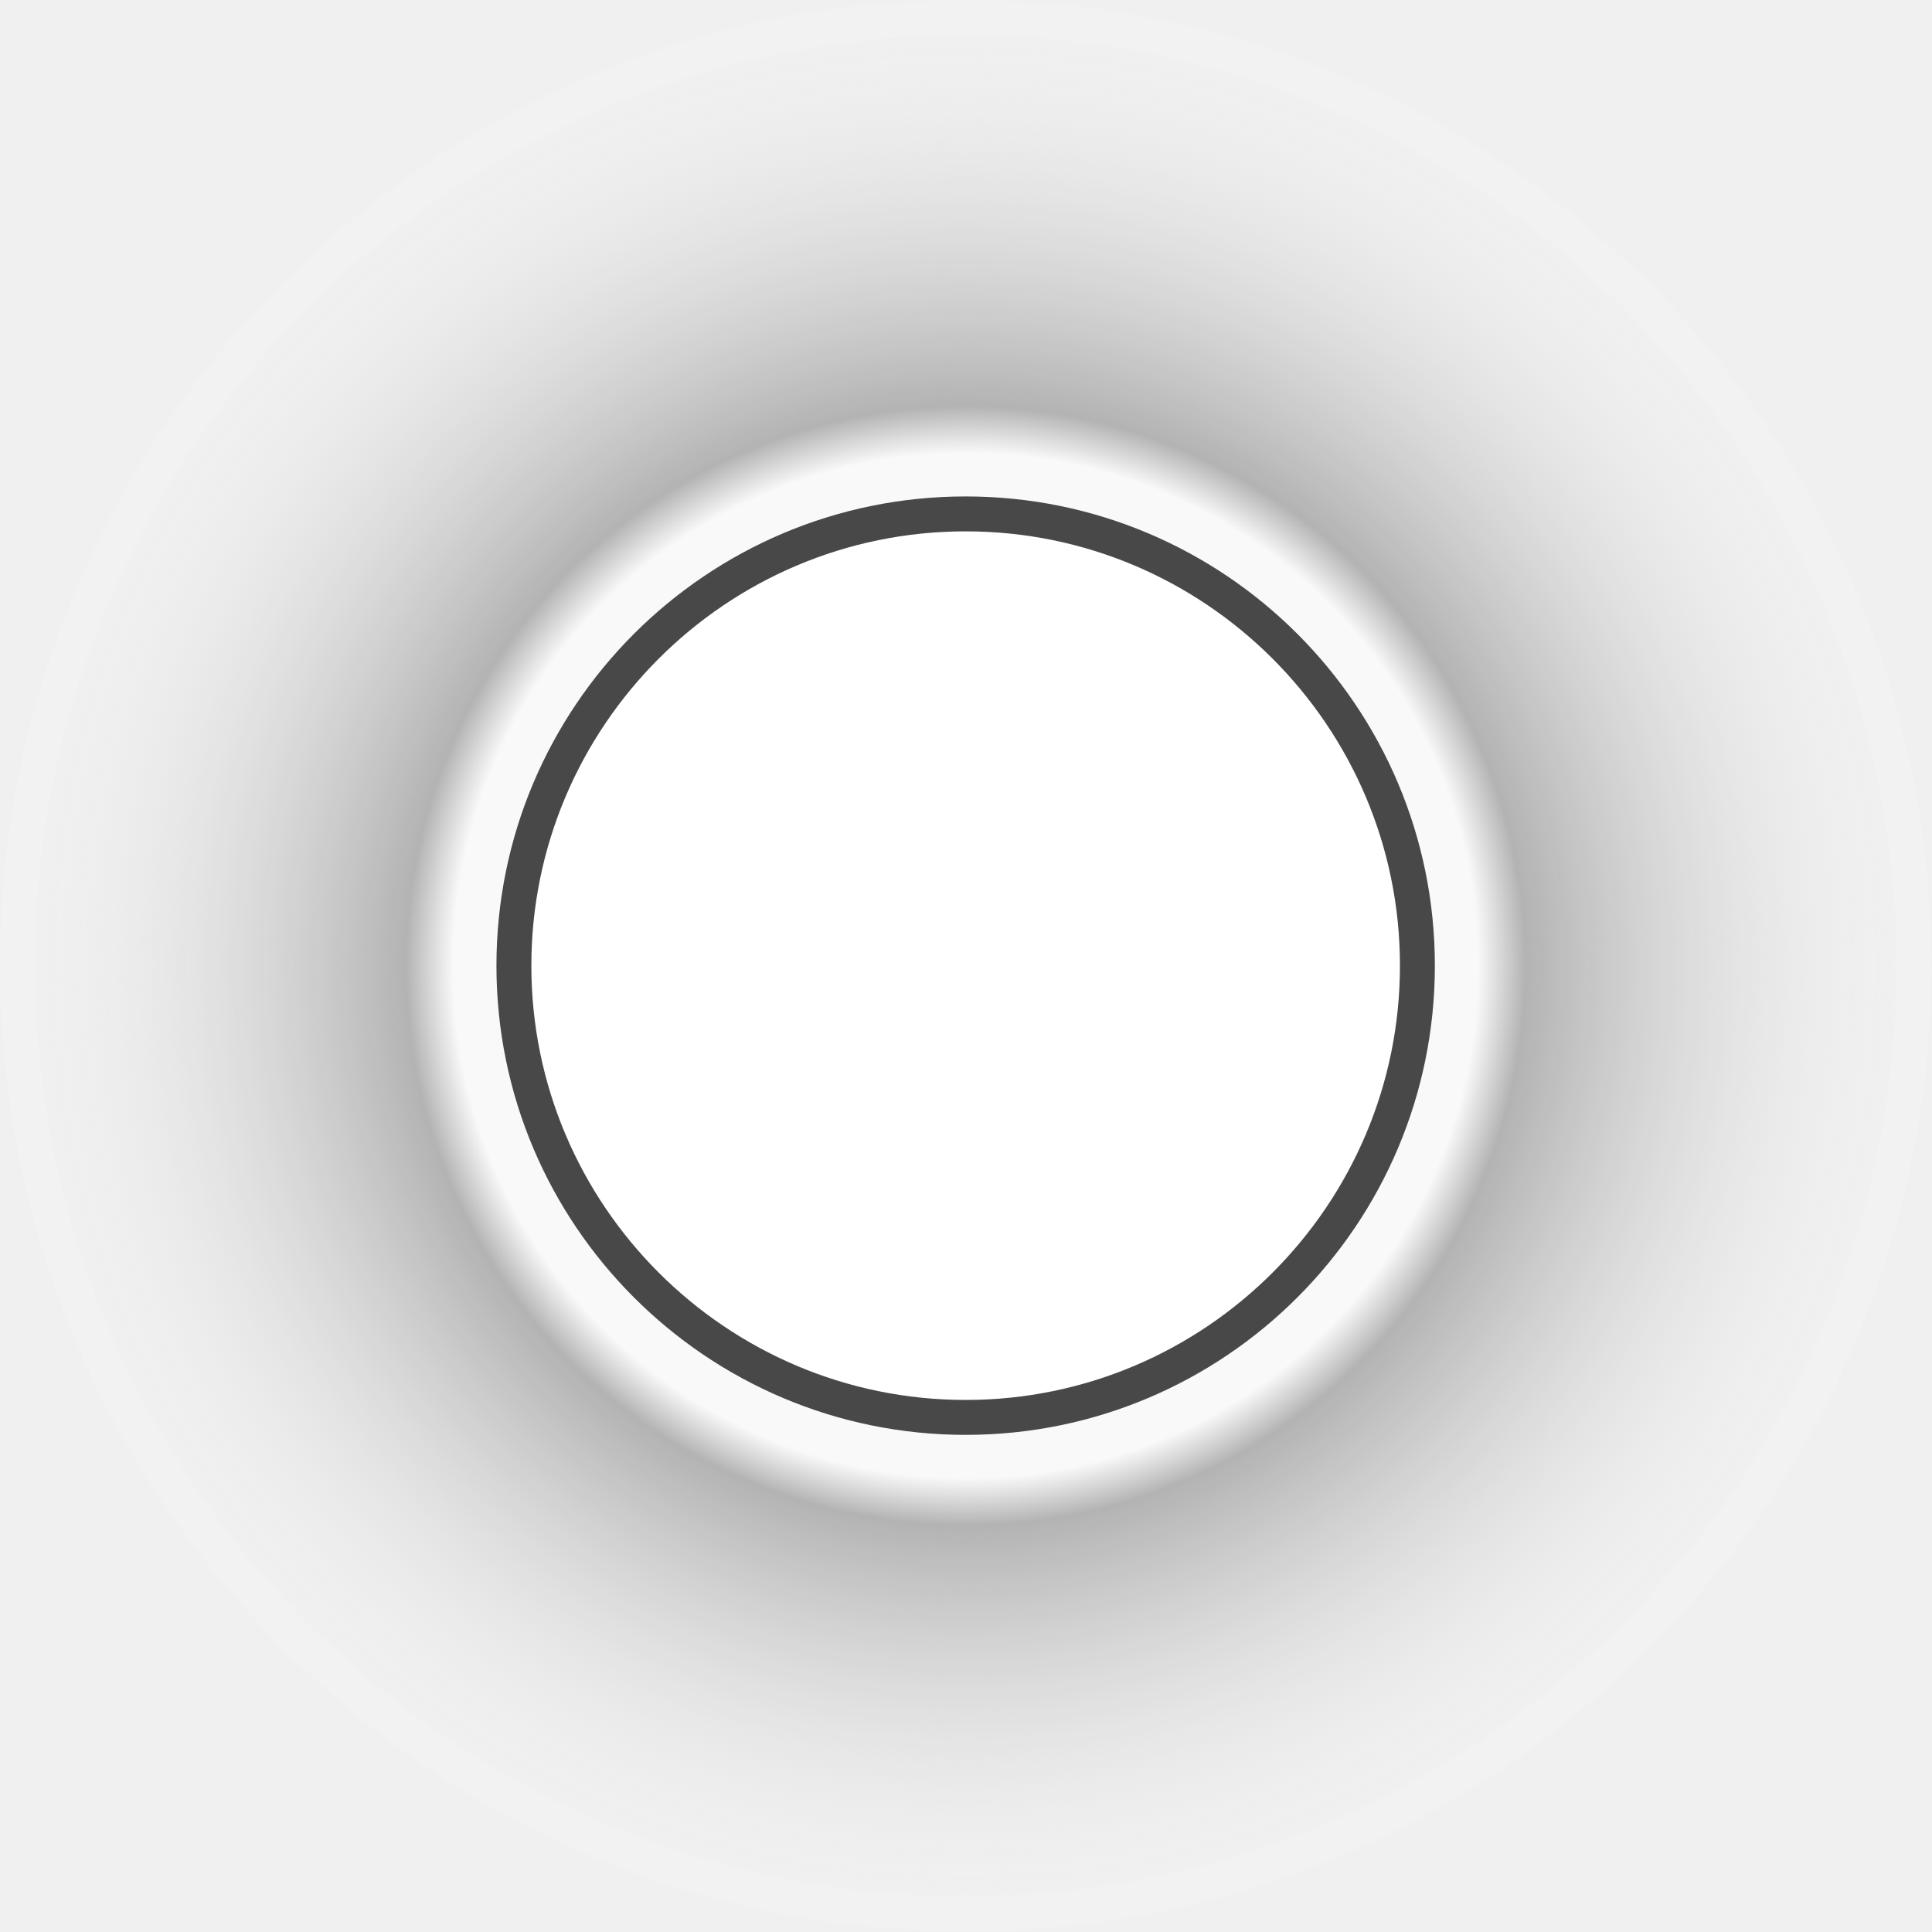
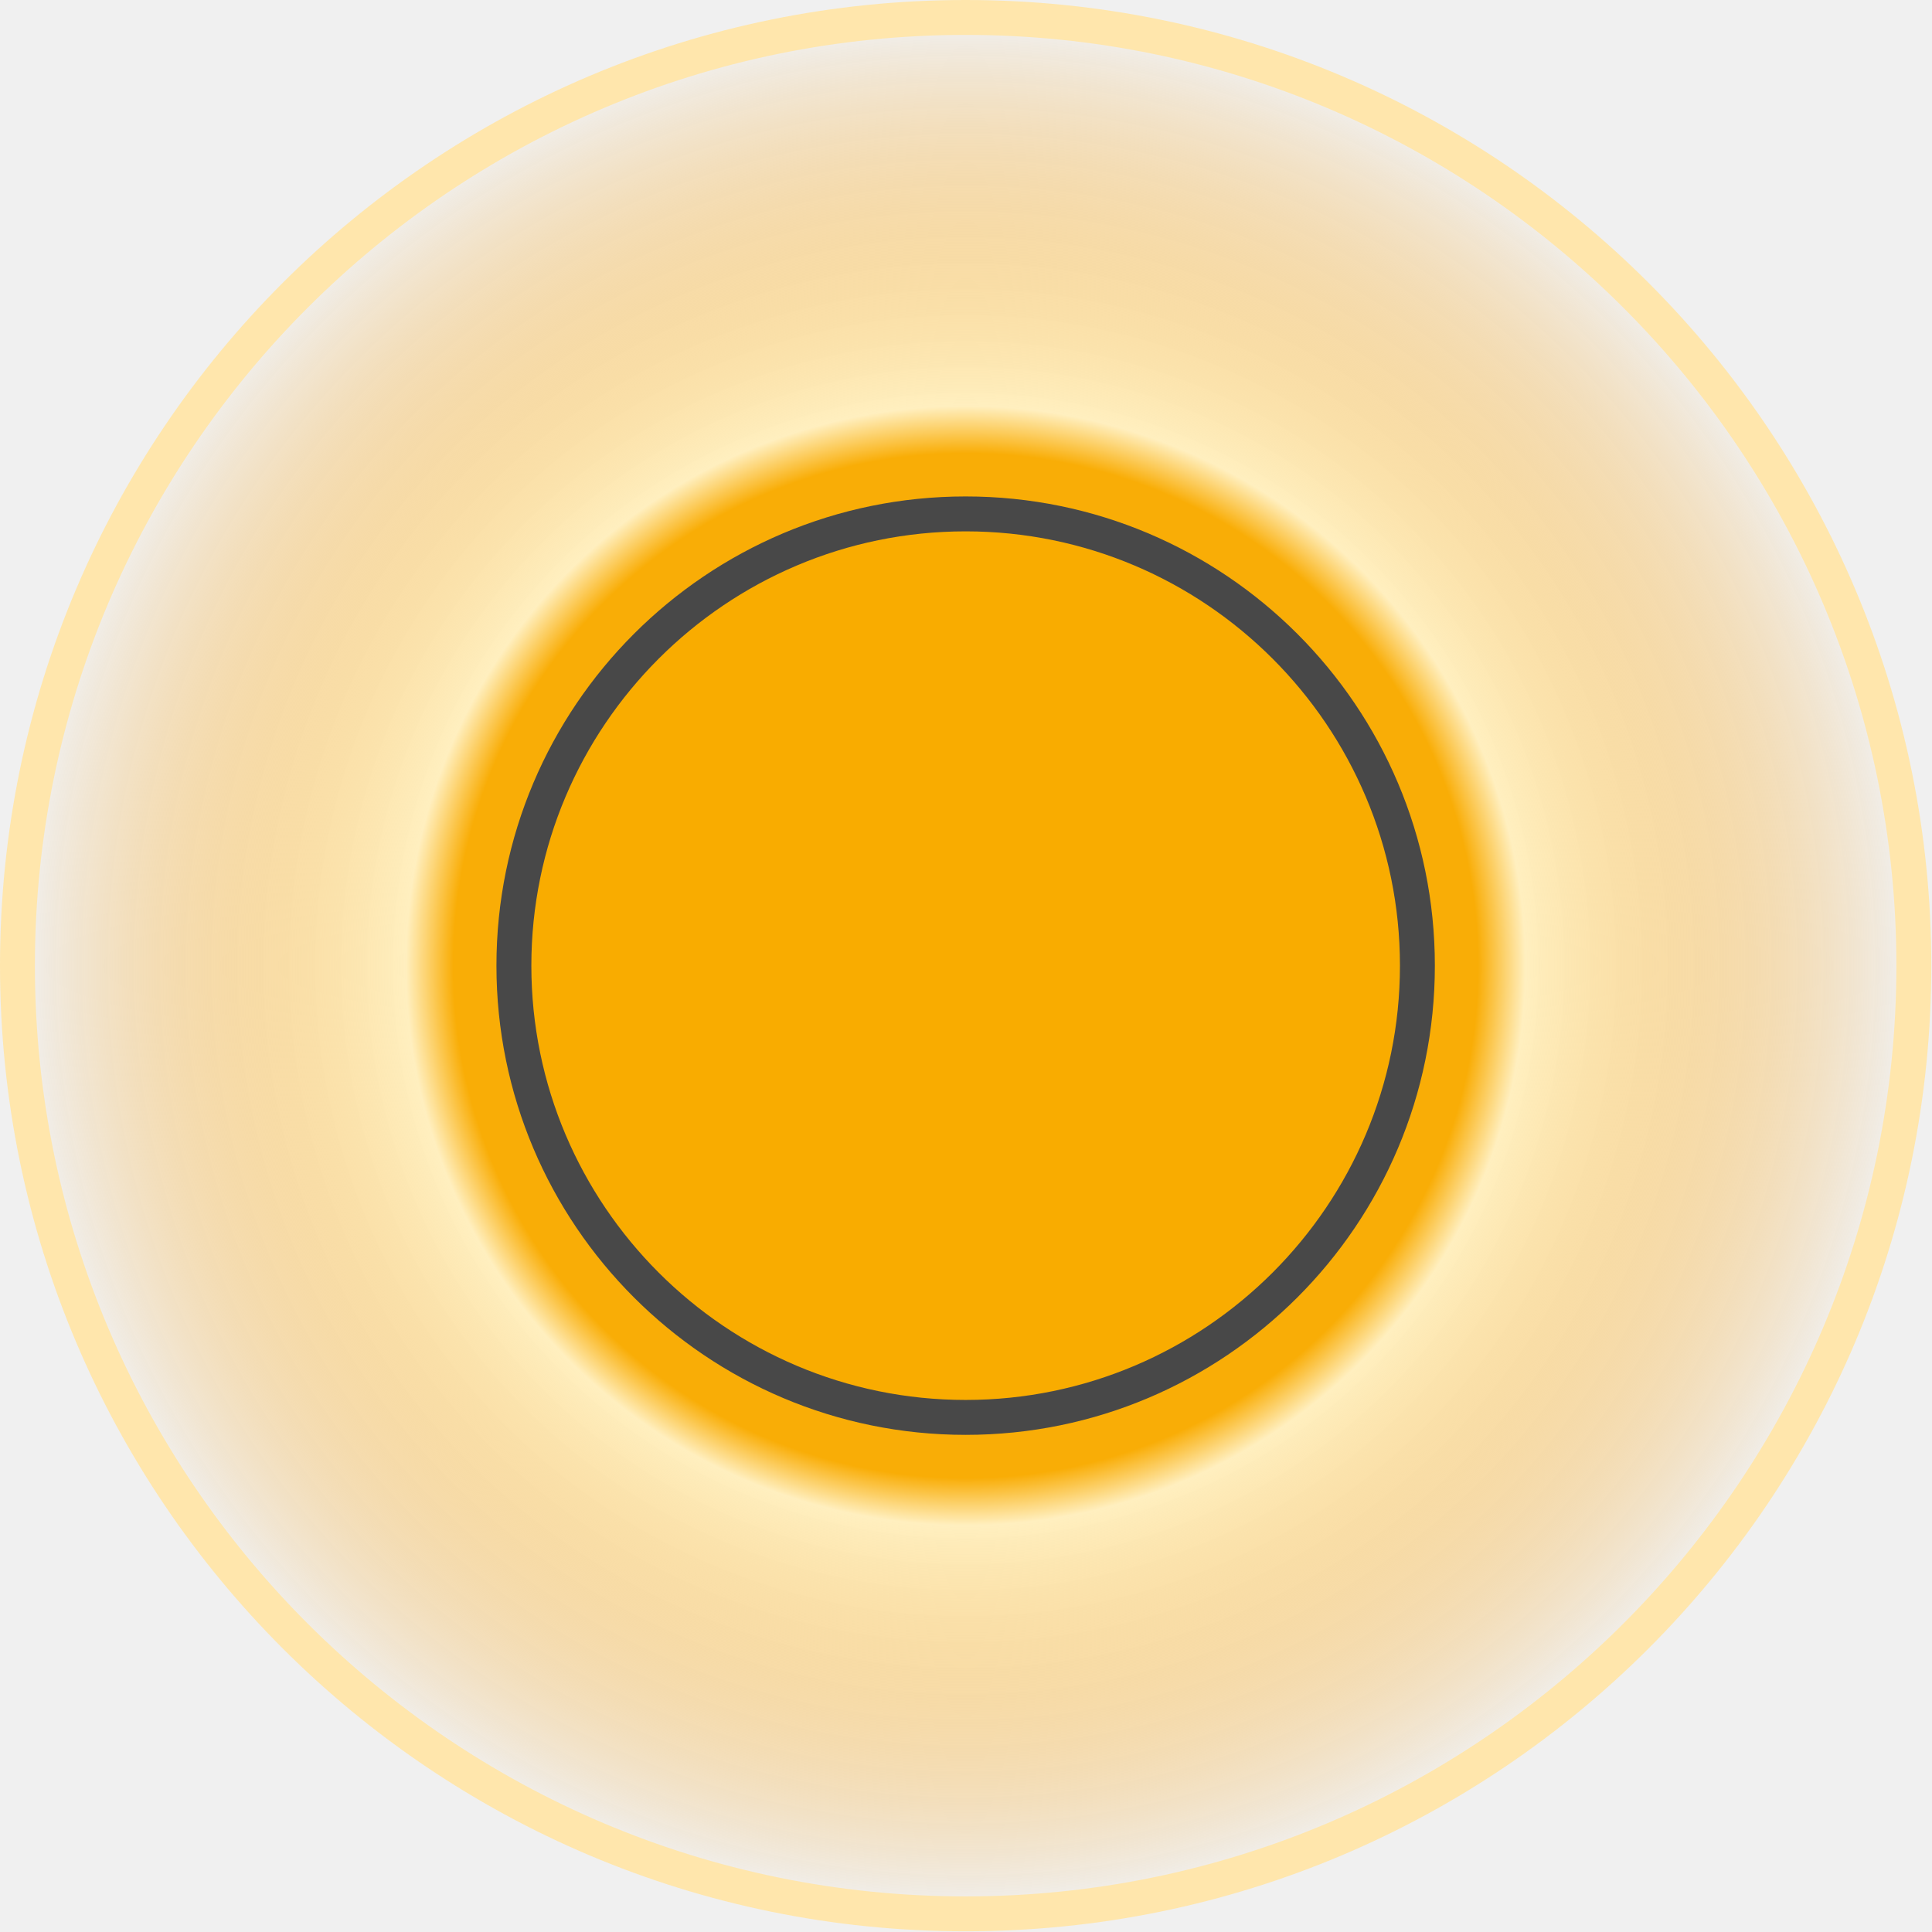
- <svg xmlns="http://www.w3.org/2000/svg" id="uuid-e0a48fd1-a61e-469e-8150-853311bcbac9" data-name="blackSash" viewBox="0 0 27.67 27.67">
+ <svg xmlns="http://www.w3.org/2000/svg" id="uuid-c594fc8e-4e55-4975-95f7-dd9c1afff47d" data-name="orangeChallenge" viewBox="0 0 27.67 27.67">
  <defs>
-     <radialGradient id="uuid-b7b706eb-d885-4d19-86da-b86c589d57a3" cx="13.83" cy="13.83" fx="13.83" fy="13.83" r="13.58" gradientTransform="matrix(1, 0, 0, 1, 0, 0)" gradientUnits="userSpaceOnUse">
-       <stop offset=".54" stop-color="#f9f9f9" />
-       <stop offset=".59" stop-color="#b3b3b3" />
-       <stop offset="1" stop-color="#f2f2f2" stop-opacity="0" />
+     <radialGradient id="uuid-711cb5ce-d5a3-49fb-9560-c42adfffeedb" cx="13.83" cy="13.83" fx="13.83" fy="13.83" r="13.58" gradientUnits="userSpaceOnUse">
+       <stop offset=".54" stop-color="#f9ad06" />
+       <stop offset=".59" stop-color="#ffefbf" />
+       <stop offset="1" stop-color="#f99c06" stop-opacity="0" />
    </radialGradient>
-     <clipPath id="uuid-9d2157a6-6244-4038-9fbb-d11e692a3ca2">
+     <clipPath id="uuid-ab8ee961-f407-4f76-ad58-785b8f21b88a">
      <path d="M13.83,13.83c0-.66,.71-1.33,1.42-1.33" fill="none" />
    </clipPath>
-     <radialGradient id="uuid-13709c5b-49d3-4bf6-a8f8-37cbac762bf7" cx="13.83" cy="13.83" fx="13.83" fy="13.83" r="13.58" gradientTransform="matrix(1, 0, 0, 1, 0, 0)" gradientUnits="userSpaceOnUse">
-       <stop offset=".54" stop-color="#fff" />
-       <stop offset=".59" stop-color="#666" />
-       <stop offset=".64" stop-color="#6e6e6e" />
-       <stop offset=".72" stop-color="#868686" />
-       <stop offset=".82" stop-color="#acacac" />
-       <stop offset=".94" stop-color="#e1e1e1" />
-       <stop offset="1" stop-color="#fff" />
+     <radialGradient id="uuid-0d44d14c-fab3-4655-9cf2-7ac6ccac6f0d" cx="13.83" cy="13.83" fx="13.83" fy="13.83" r="13.58" gradientUnits="userSpaceOnUse">
+       <stop offset=".54" stop-color="#f99c06" />
+       <stop offset=".59" stop-color="#8a4700" />
+       <stop offset=".65" stop-color="#a25e0d" />
+       <stop offset=".75" stop-color="#c88120" />
+       <stop offset=".85" stop-color="#e49b2f" />
+       <stop offset=".94" stop-color="#f5aa37" />
+       <stop offset="1" stop-color="#fbb03b" />
    </radialGradient>
  </defs>
-   <g id="uuid-39a68576-c22b-4cfd-8df5-fbd8b28c4b85" data-name="filled-region">
-     <path d="M13.83,27.42C6.34,27.42,.25,21.32,.25,13.83S6.34,.25,13.83,.25s13.58,6.09,13.58,13.58-6.09,13.58-13.58,13.58Z" fill="url(#uuid-b7b706eb-d885-4d19-86da-b86c589d57a3)" />
-     <path d="M13.83,.5c7.35,0,13.33,5.98,13.33,13.33s-5.98,13.33-13.33,13.33S.5,21.19,.5,13.83,6.48,.5,13.83,.5m0-.5C6.19,0,0,6.19,0,13.83s6.19,13.83,13.83,13.83,13.83-6.19,13.83-13.83S21.47,0,13.83,0h0Z" fill="#f2f2f2" />
+   <g id="uuid-a30b7993-e217-4b9a-9a15-a5ca4c6080f8" data-name="filled-region">
+     <path d="M13.83,27.42C6.34,27.42,.25,21.32,.25,13.83S6.34,.25,13.83,.25s13.58,6.09,13.58,13.58-6.09,13.58-13.58,13.58Z" fill="url(#uuid-711cb5ce-d5a3-49fb-9560-c42adfffeedb)" />
+     <path d="M13.83,.5c7.35,0,13.33,5.98,13.33,13.33s-5.98,13.33-13.33,13.33S.5,21.19,.5,13.83,6.48,.5,13.83,.5m0-.5C6.19,0,0,6.19,0,13.83s6.19,13.83,13.83,13.83,13.83-6.19,13.83-13.83S21.47,0,13.83,0h0Z" fill="#ffe6ac" />
  </g>
-   <g clip-path="url(#uuid-9d2157a6-6244-4038-9fbb-d11e692a3ca2)">
-     <g id="uuid-1b1cf3ff-2a97-46b3-8935-2681727c196d" data-name="filled-region">
-       <path d="M13.83,27.42C6.34,27.42,.25,21.32,.25,13.83S6.34,.25,13.83,.25s13.58,6.09,13.58,13.58-6.09,13.58-13.58,13.58Z" fill="url(#uuid-13709c5b-49d3-4bf6-a8f8-37cbac762bf7)" />
+   <g clip-path="url(#uuid-ab8ee961-f407-4f76-ad58-785b8f21b88a)">
+     <g id="uuid-f349576e-919f-43f8-845d-98e54d2d3f6c" data-name="filled-region">
+       <path d="M13.83,27.42C6.34,27.42,.25,21.32,.25,13.83S6.34,.25,13.83,.25s13.58,6.09,13.58,13.58-6.09,13.58-13.58,13.58Z" fill="url(#uuid-0d44d14c-fab3-4655-9cf2-7ac6ccac6f0d)" />
      <path d="M13.83,.5c7.35,0,13.33,5.98,13.33,13.33s-5.98,13.33-13.33,13.33S.5,21.19,.5,13.83,6.48,.5,13.83,.5m0-.5C6.19,0,0,6.19,0,13.83s6.19,13.83,13.83,13.83,13.83-6.19,13.83-13.83S21.47,0,13.83,0h0Z" fill="#3d3d3d" />
    </g>
  </g>
-   <g id="uuid-698c4e41-2998-4438-9aed-4413dd63b869" data-name="center-node">
-     <circle cx="13.83" cy="13.83" r="6.47" fill="#fff" />
+   <g id="uuid-92d9c7f1-76a9-467d-b3c6-3594745bcdb3" data-name="center-node">
+     <circle cx="13.83" cy="13.83" r="6.47" fill="#f9ac00" />
    <path d="M13.83,7.61c3.43,0,6.22,2.79,6.22,6.22s-2.79,6.22-6.22,6.22-6.22-2.79-6.22-6.22,2.79-6.22,6.22-6.22m0-.5c-3.71,0-6.72,3.01-6.72,6.72s3.01,6.72,6.72,6.72,6.72-3.01,6.72-6.72-3.01-6.72-6.72-6.72h0Z" fill="#484848" />
  </g>
</svg>
